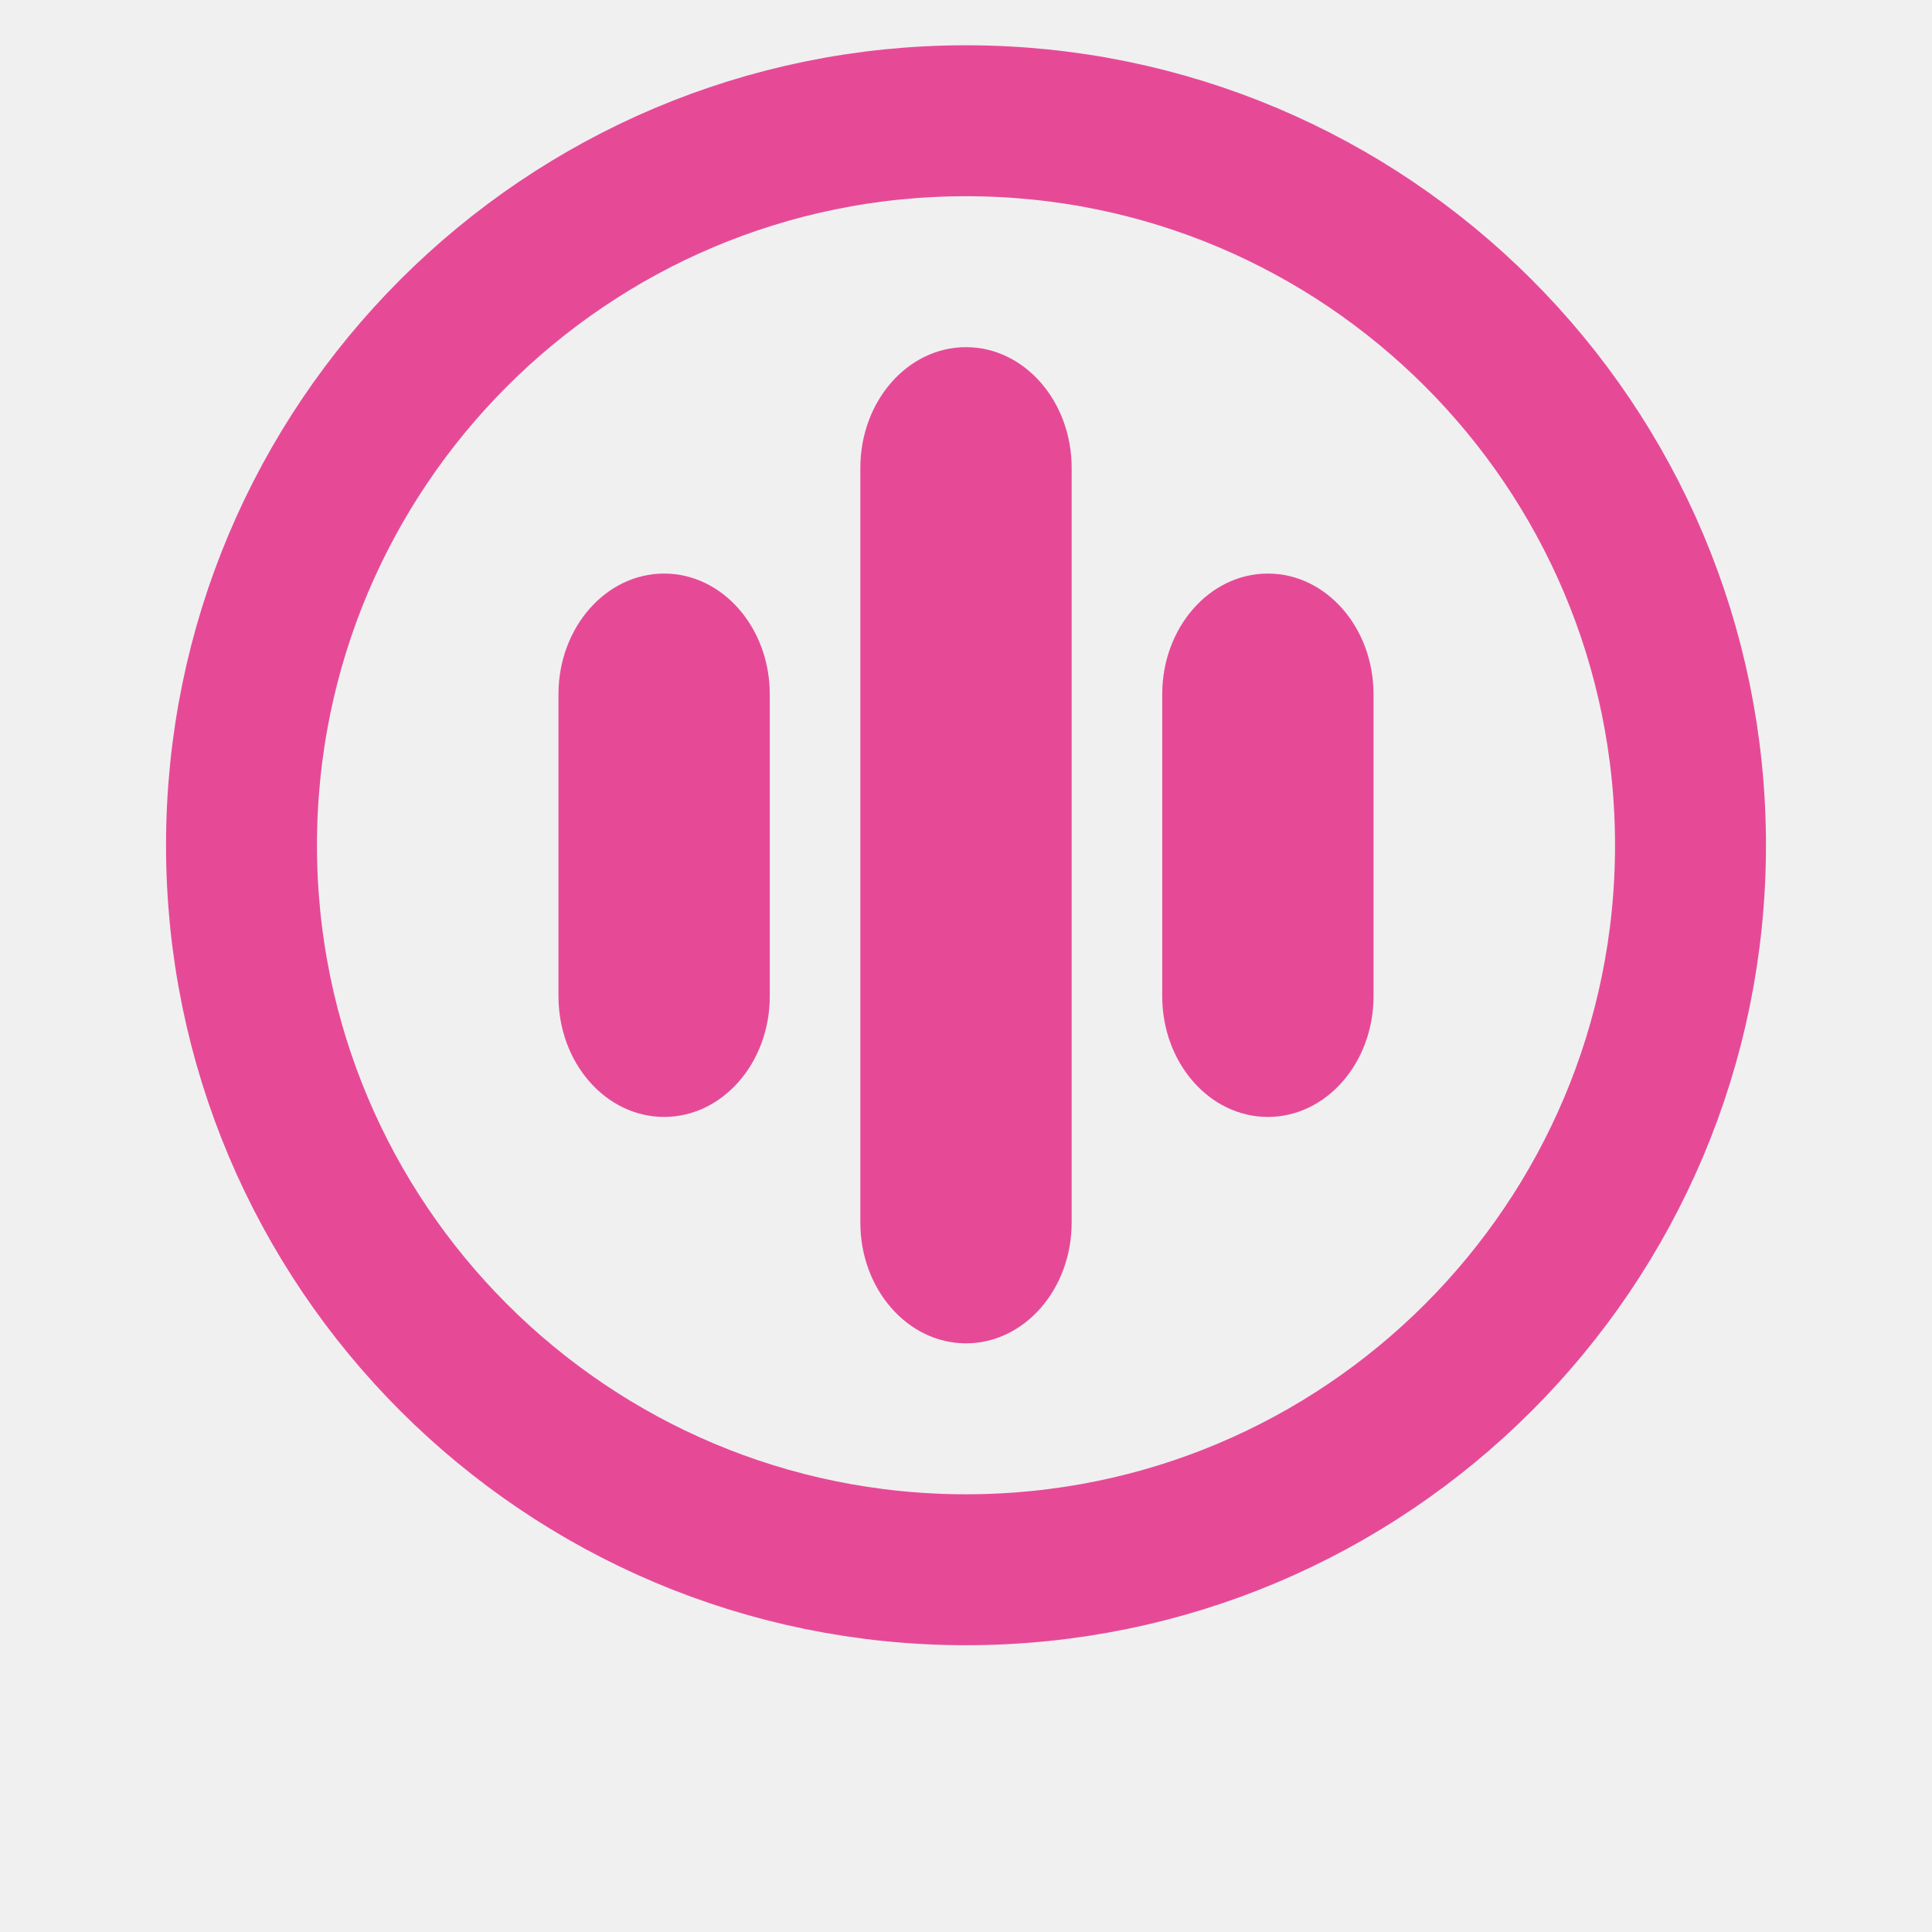
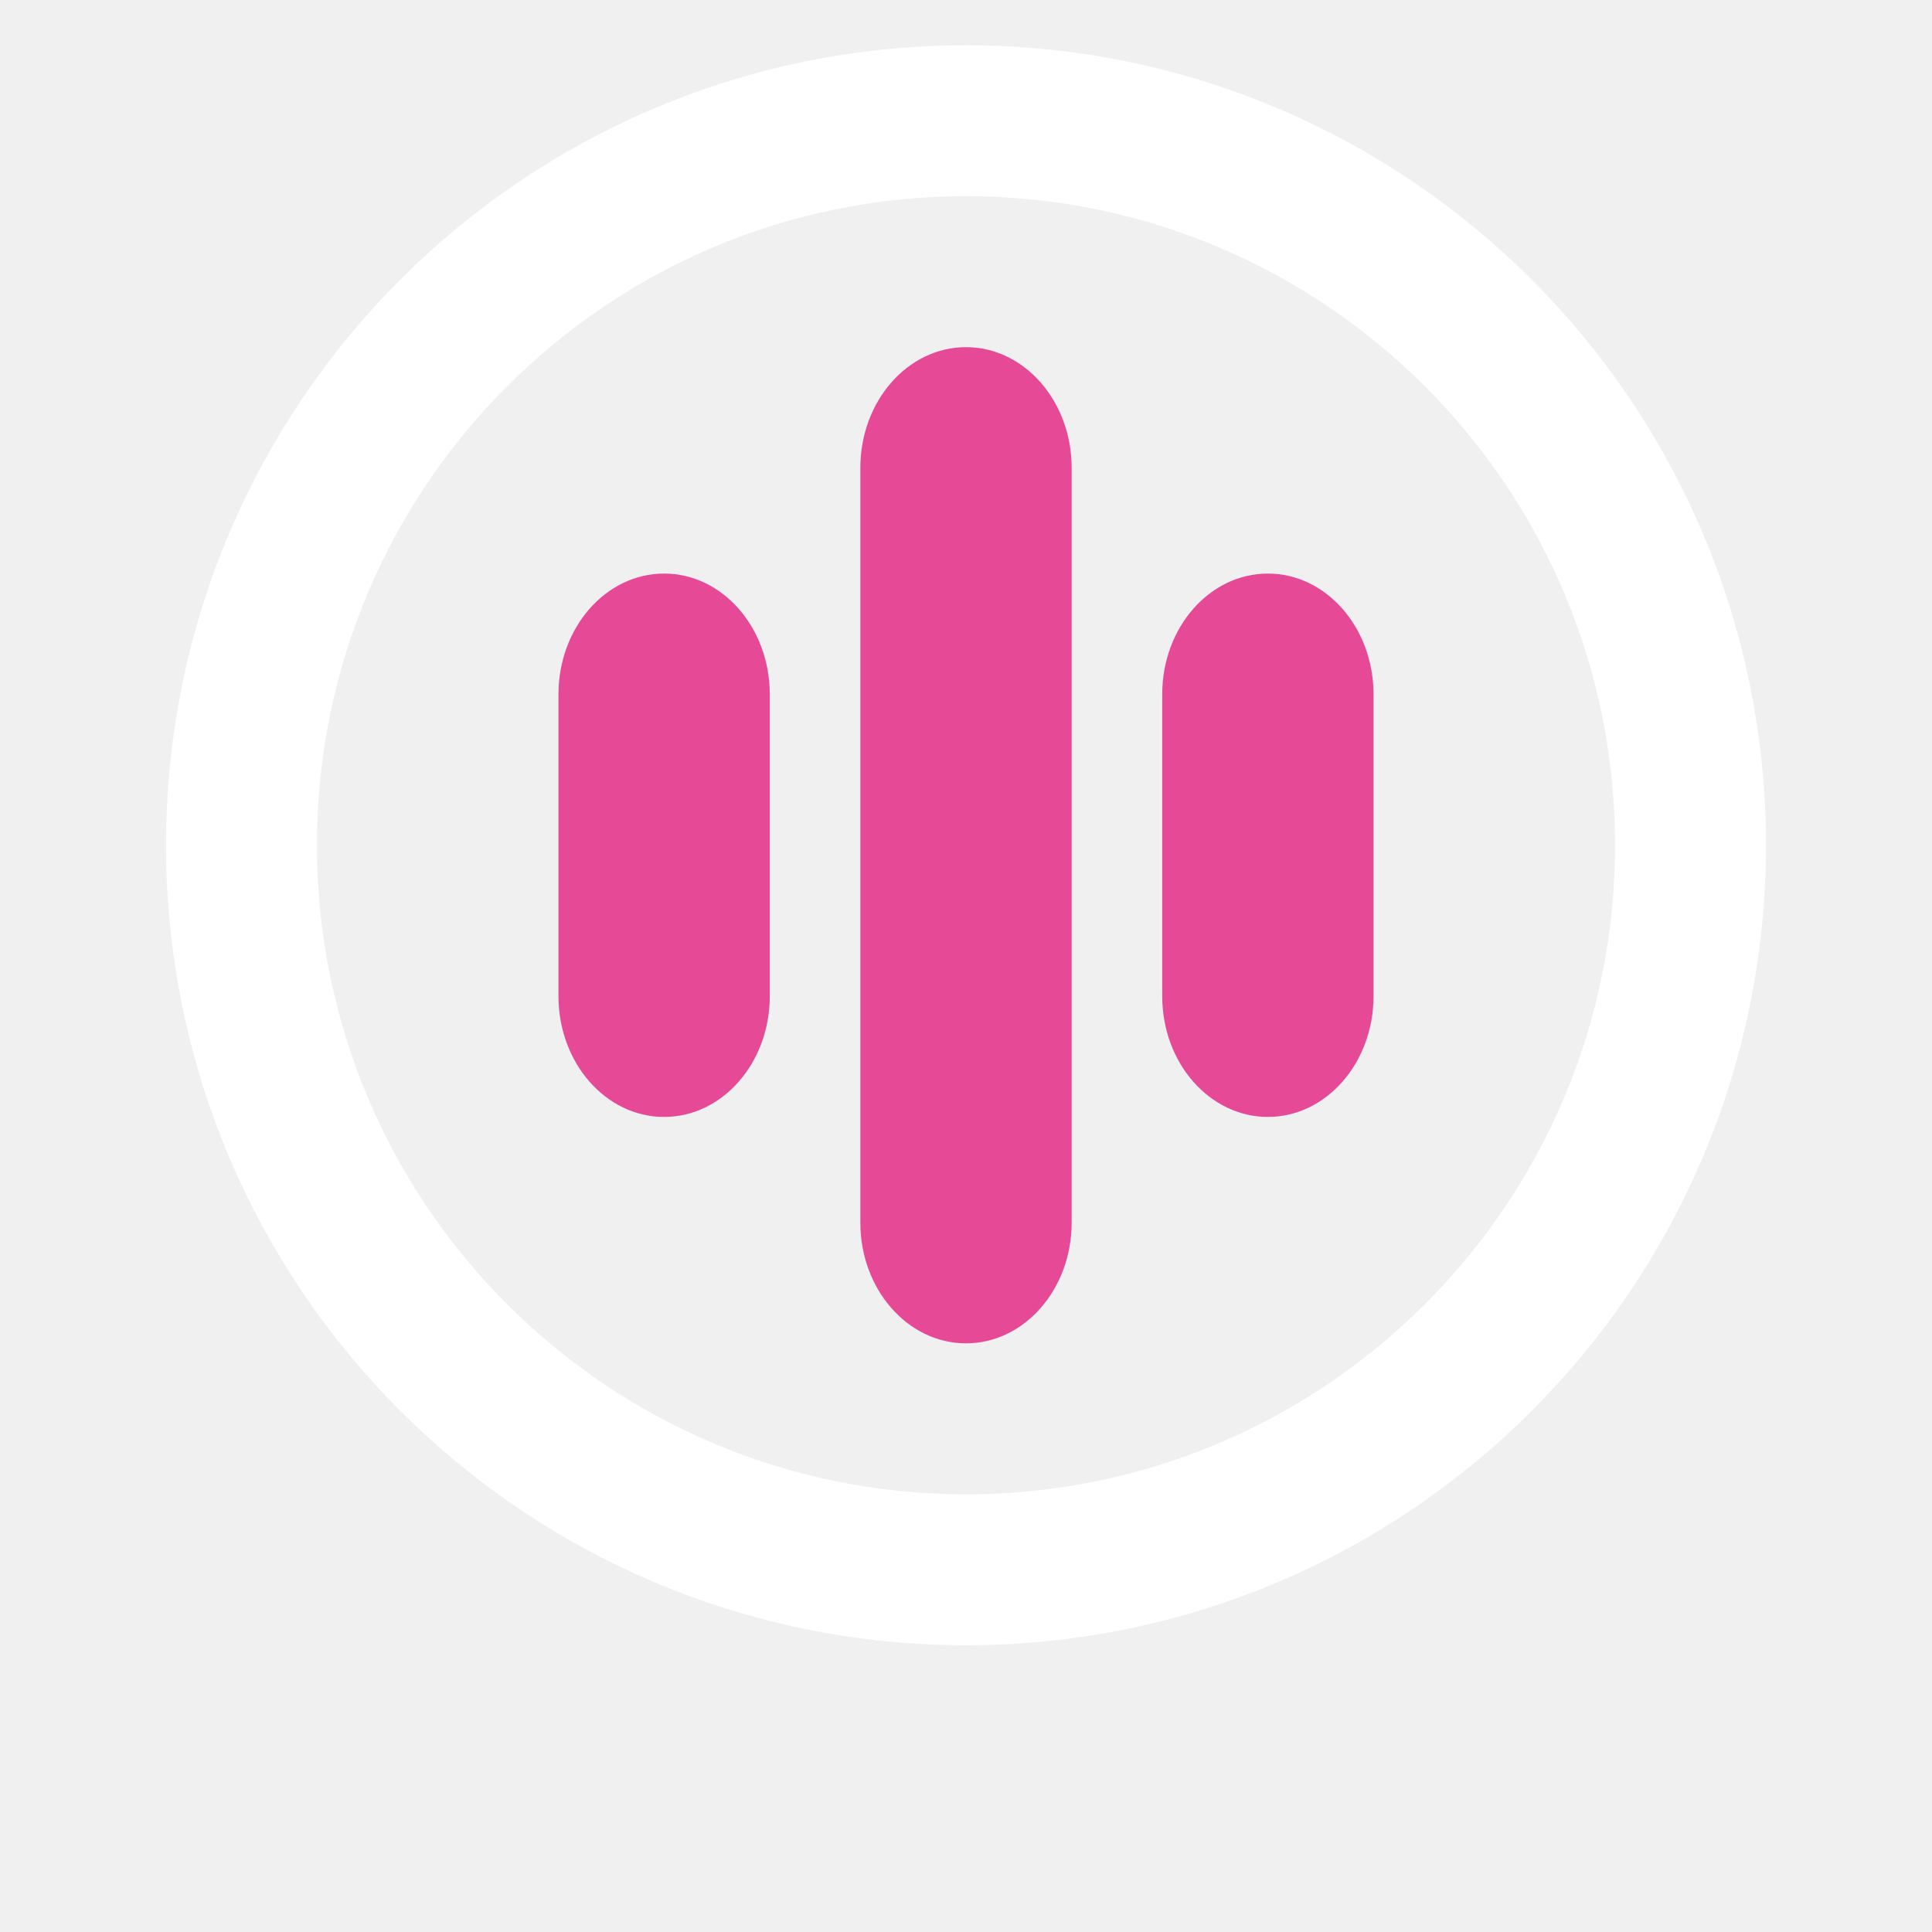
<svg xmlns="http://www.w3.org/2000/svg" width="18" height="18" viewBox="0 8 128 128">
-   <circle cx="64" cy="64" r="48" fill="none" stroke="rgb(230, 74, 151)" stroke-width="10">
-     <animate attributeName="stroke-dasharray" from="0, 302" to="302, 302" dur="2s" begin="1s" repeatCount="indefinite" values="0,302;302,301.6;271.6,331.6;302,302" keyTimes="0;0.5;0.75;1" keySplines="0.42 0 0.58 1;0.42 0 0.58 1;0.42 0 0.58 1" calcMode="spline" />
-     <animate attributeName="stroke" from="rgb(230, 74, 151)" to="rgb(230, 74, 151)" dur="2s" begin="0s" repeatCount="indefinite" values="rgb(230, 74, 151);rgb(230, 74, 151);rgb(230, 74, 151)" keyTimes="0;0.5;1" keySplines="0.42 0 0.58 1;0.42 0 0.58 1" calcMode="spline" />
+   <circle cx="64" cy="64" r="48" fill="none" stroke="white" stroke-width="10">
+     <animate attributeName="stroke-dasharray" from="0, 302" to="302, 302" dur="2s" begin="0s" repeatCount="indefinite" values="0,302;302,301.6;271.6,331.6;302,302" keyTimes="0;0.5;0.75;1" keySplines="0.42 0 0.58 1;0.42 0 0.58 1;0.42 0 0.58 1" calcMode="spline" />
+     <animate attributeName="stroke" from="white" to="rgb(230, 74, 151)" dur="2s" begin="0s" repeatCount="indefinite" values="white;rgb(230, 74, 151);rgb(230, 74, 151)" keyTimes="0;0.5;1" keySplines="0.42 0 0.58 1;0.42 0 0.58 1" calcMode="spline" />
  </circle>
  <rect x="57" y="31" width="14" height="66" rx="8" ry="8" fill="rgb(230, 74, 151)">
    <animate attributeName="height" values="66;52;66" dur="2s" repeatCount="indefinite" keyTimes="0; 0.5; 1" />
    <animate attributeName="y" values="31;38;31" dur="2s" repeatCount="indefinite" keyTimes="0; 0.5; 1" />
+     <animate attributeName="fill" values="rgb(230, 74, 151);white;rgb(230, 74, 151)" dur="2s" repeatCount="indefinite" keyTimes="0; 0.5; 1" />
  </rect>
  <rect x="37" y="46" width="14" height="36" rx="8" ry="8" fill="rgb(230, 74, 151)">
    <animate attributeName="height" values="36;18;36" dur="2s" repeatCount="indefinite" keyTimes="0; 0.5; 1" />
    <animate attributeName="y" values="46;55;46" dur="2s" repeatCount="indefinite" keyTimes="0; 0.5; 1" />
+     <animate attributeName="fill" values="rgb(230, 74, 151);white;rgb(230, 74, 151)" dur="2s" repeatCount="indefinite" keyTimes="0; 0.5; 1" />
  </rect>
  <rect x="77" y="46" width="14" height="36" rx="8" ry="8" fill="rgb(230, 74, 151)">
    <animate attributeName="height" values="36;18;36" dur="2s" repeatCount="indefinite" keyTimes="0; 0.5; 1" />
    <animate attributeName="y" values="46;55;46" dur="2s" repeatCount="indefinite" keyTimes="0; 0.5; 1" />
+     <animate attributeName="fill" values="rgb(230, 74, 151);white;rgb(230, 74, 151)" dur="2s" repeatCount="indefinite" keyTimes="0; 0.5; 1" />
  </rect>
</svg>
